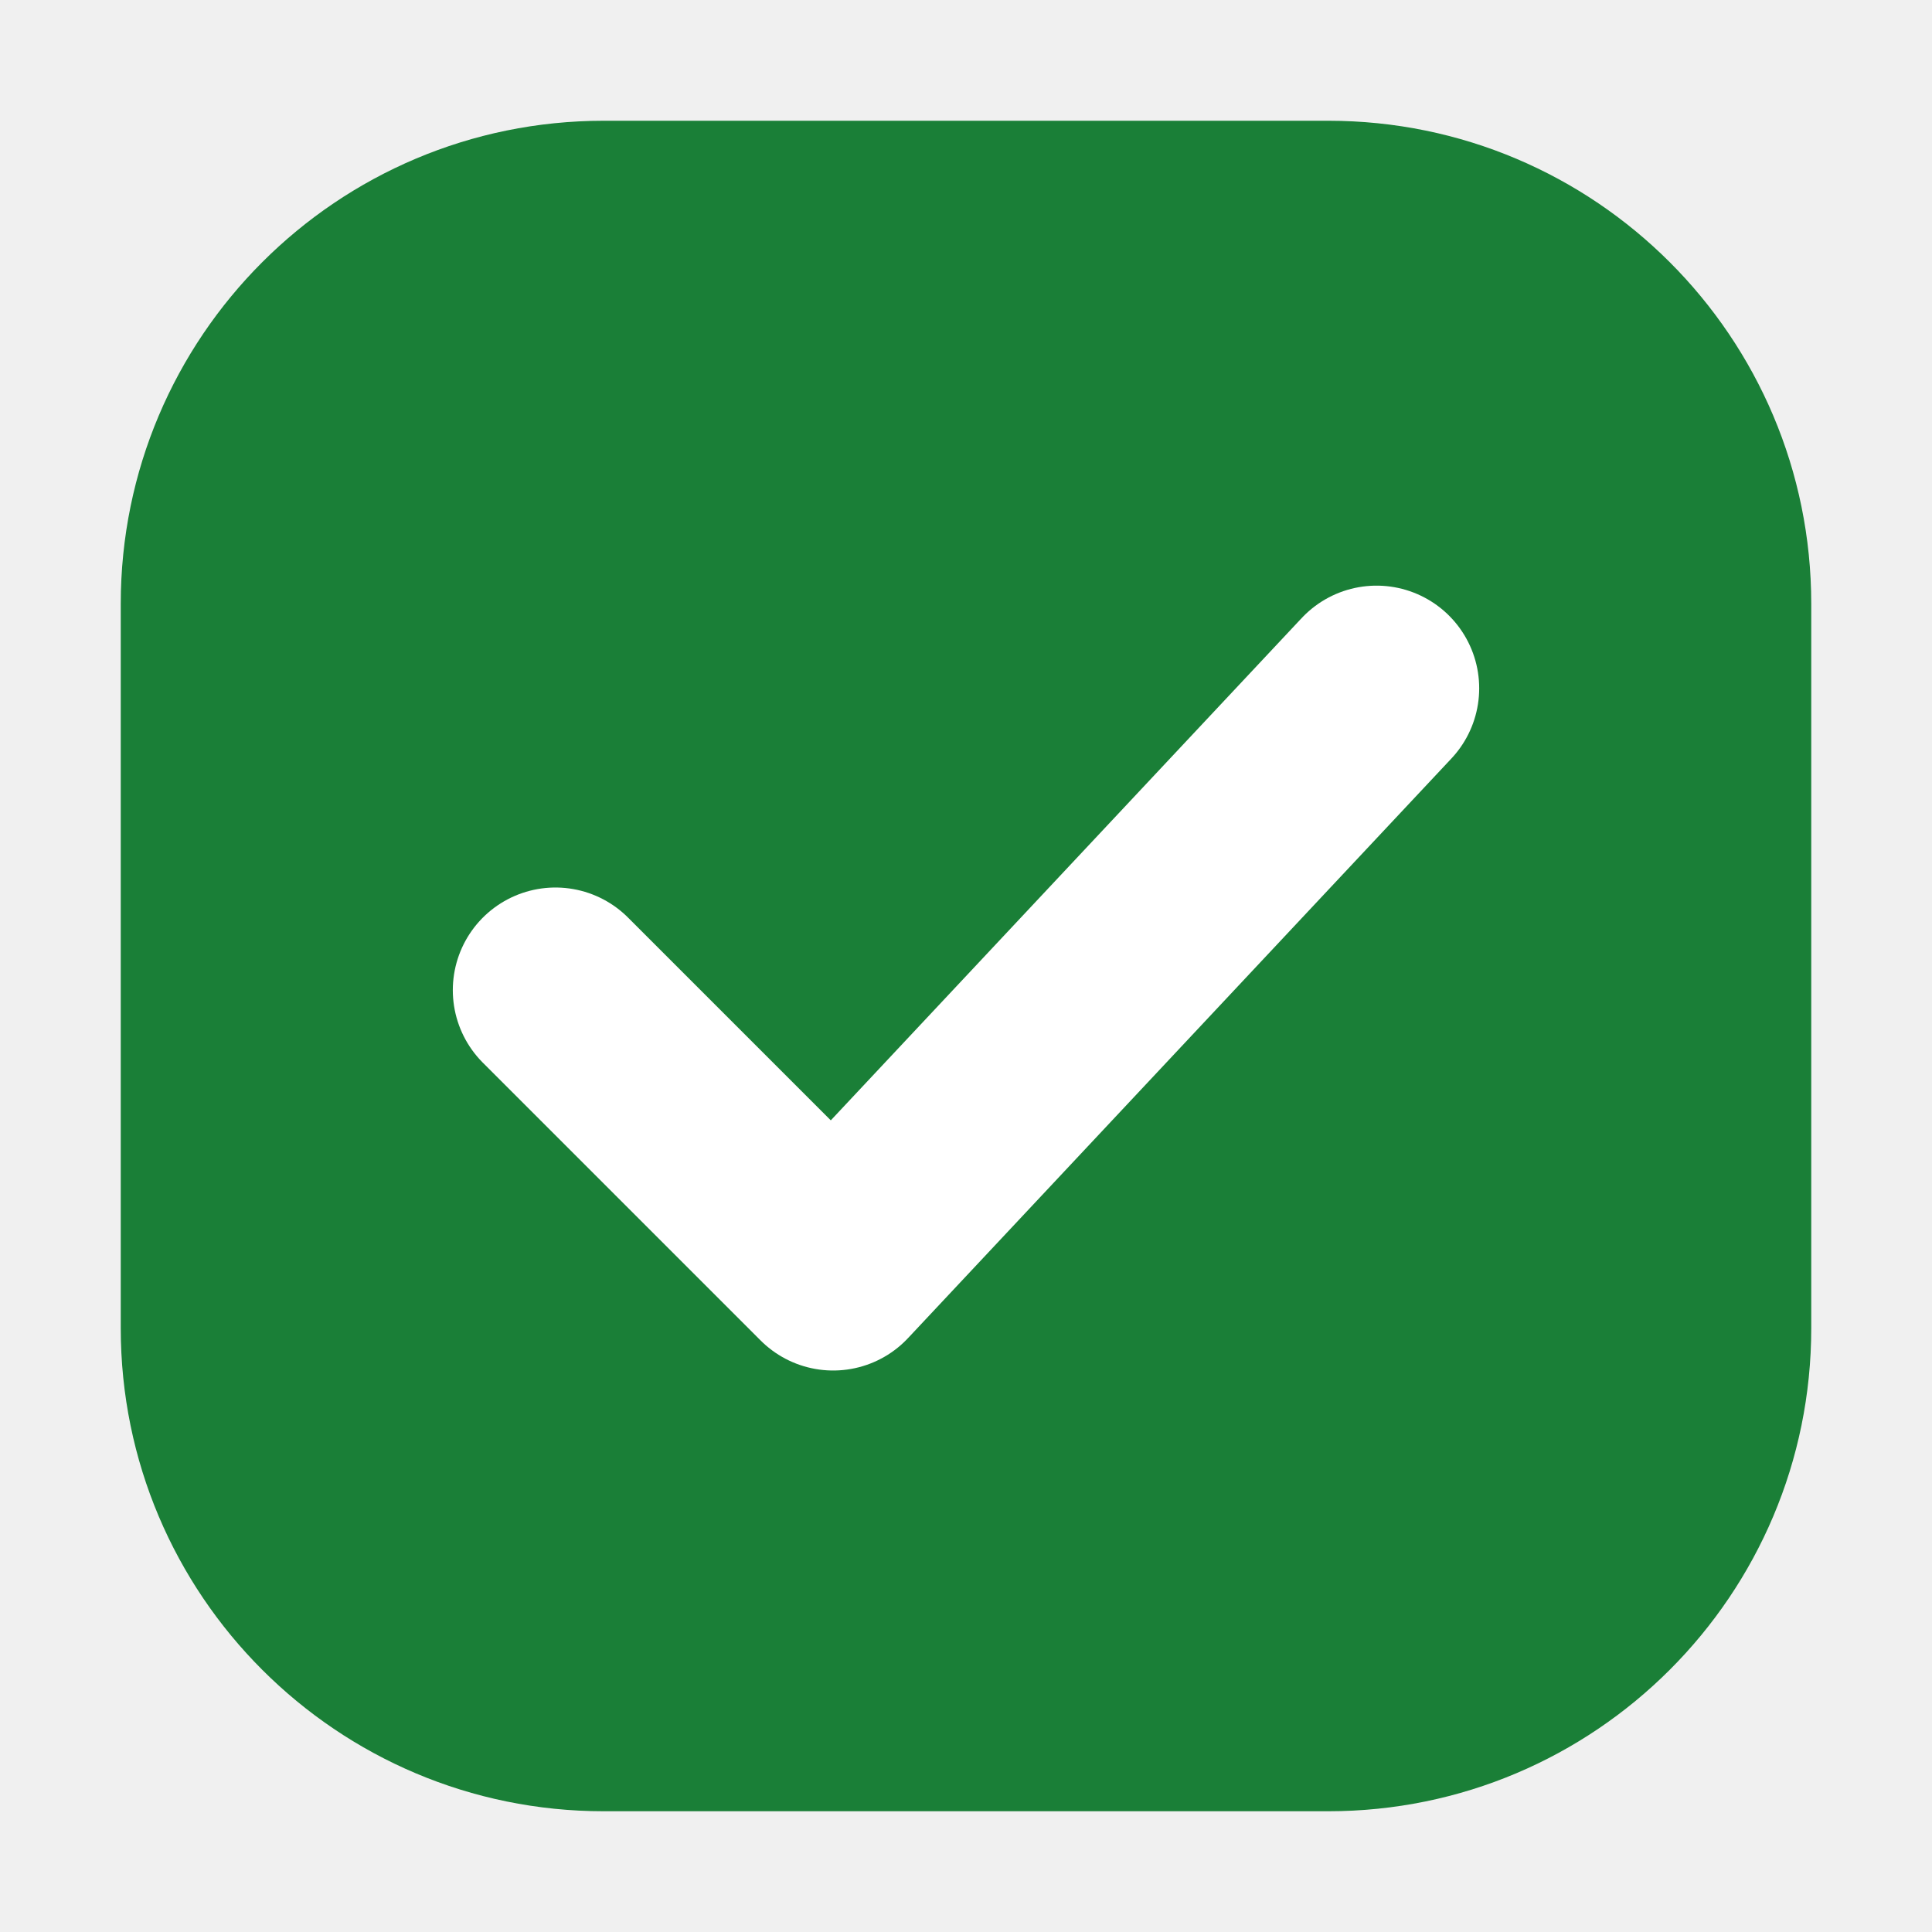
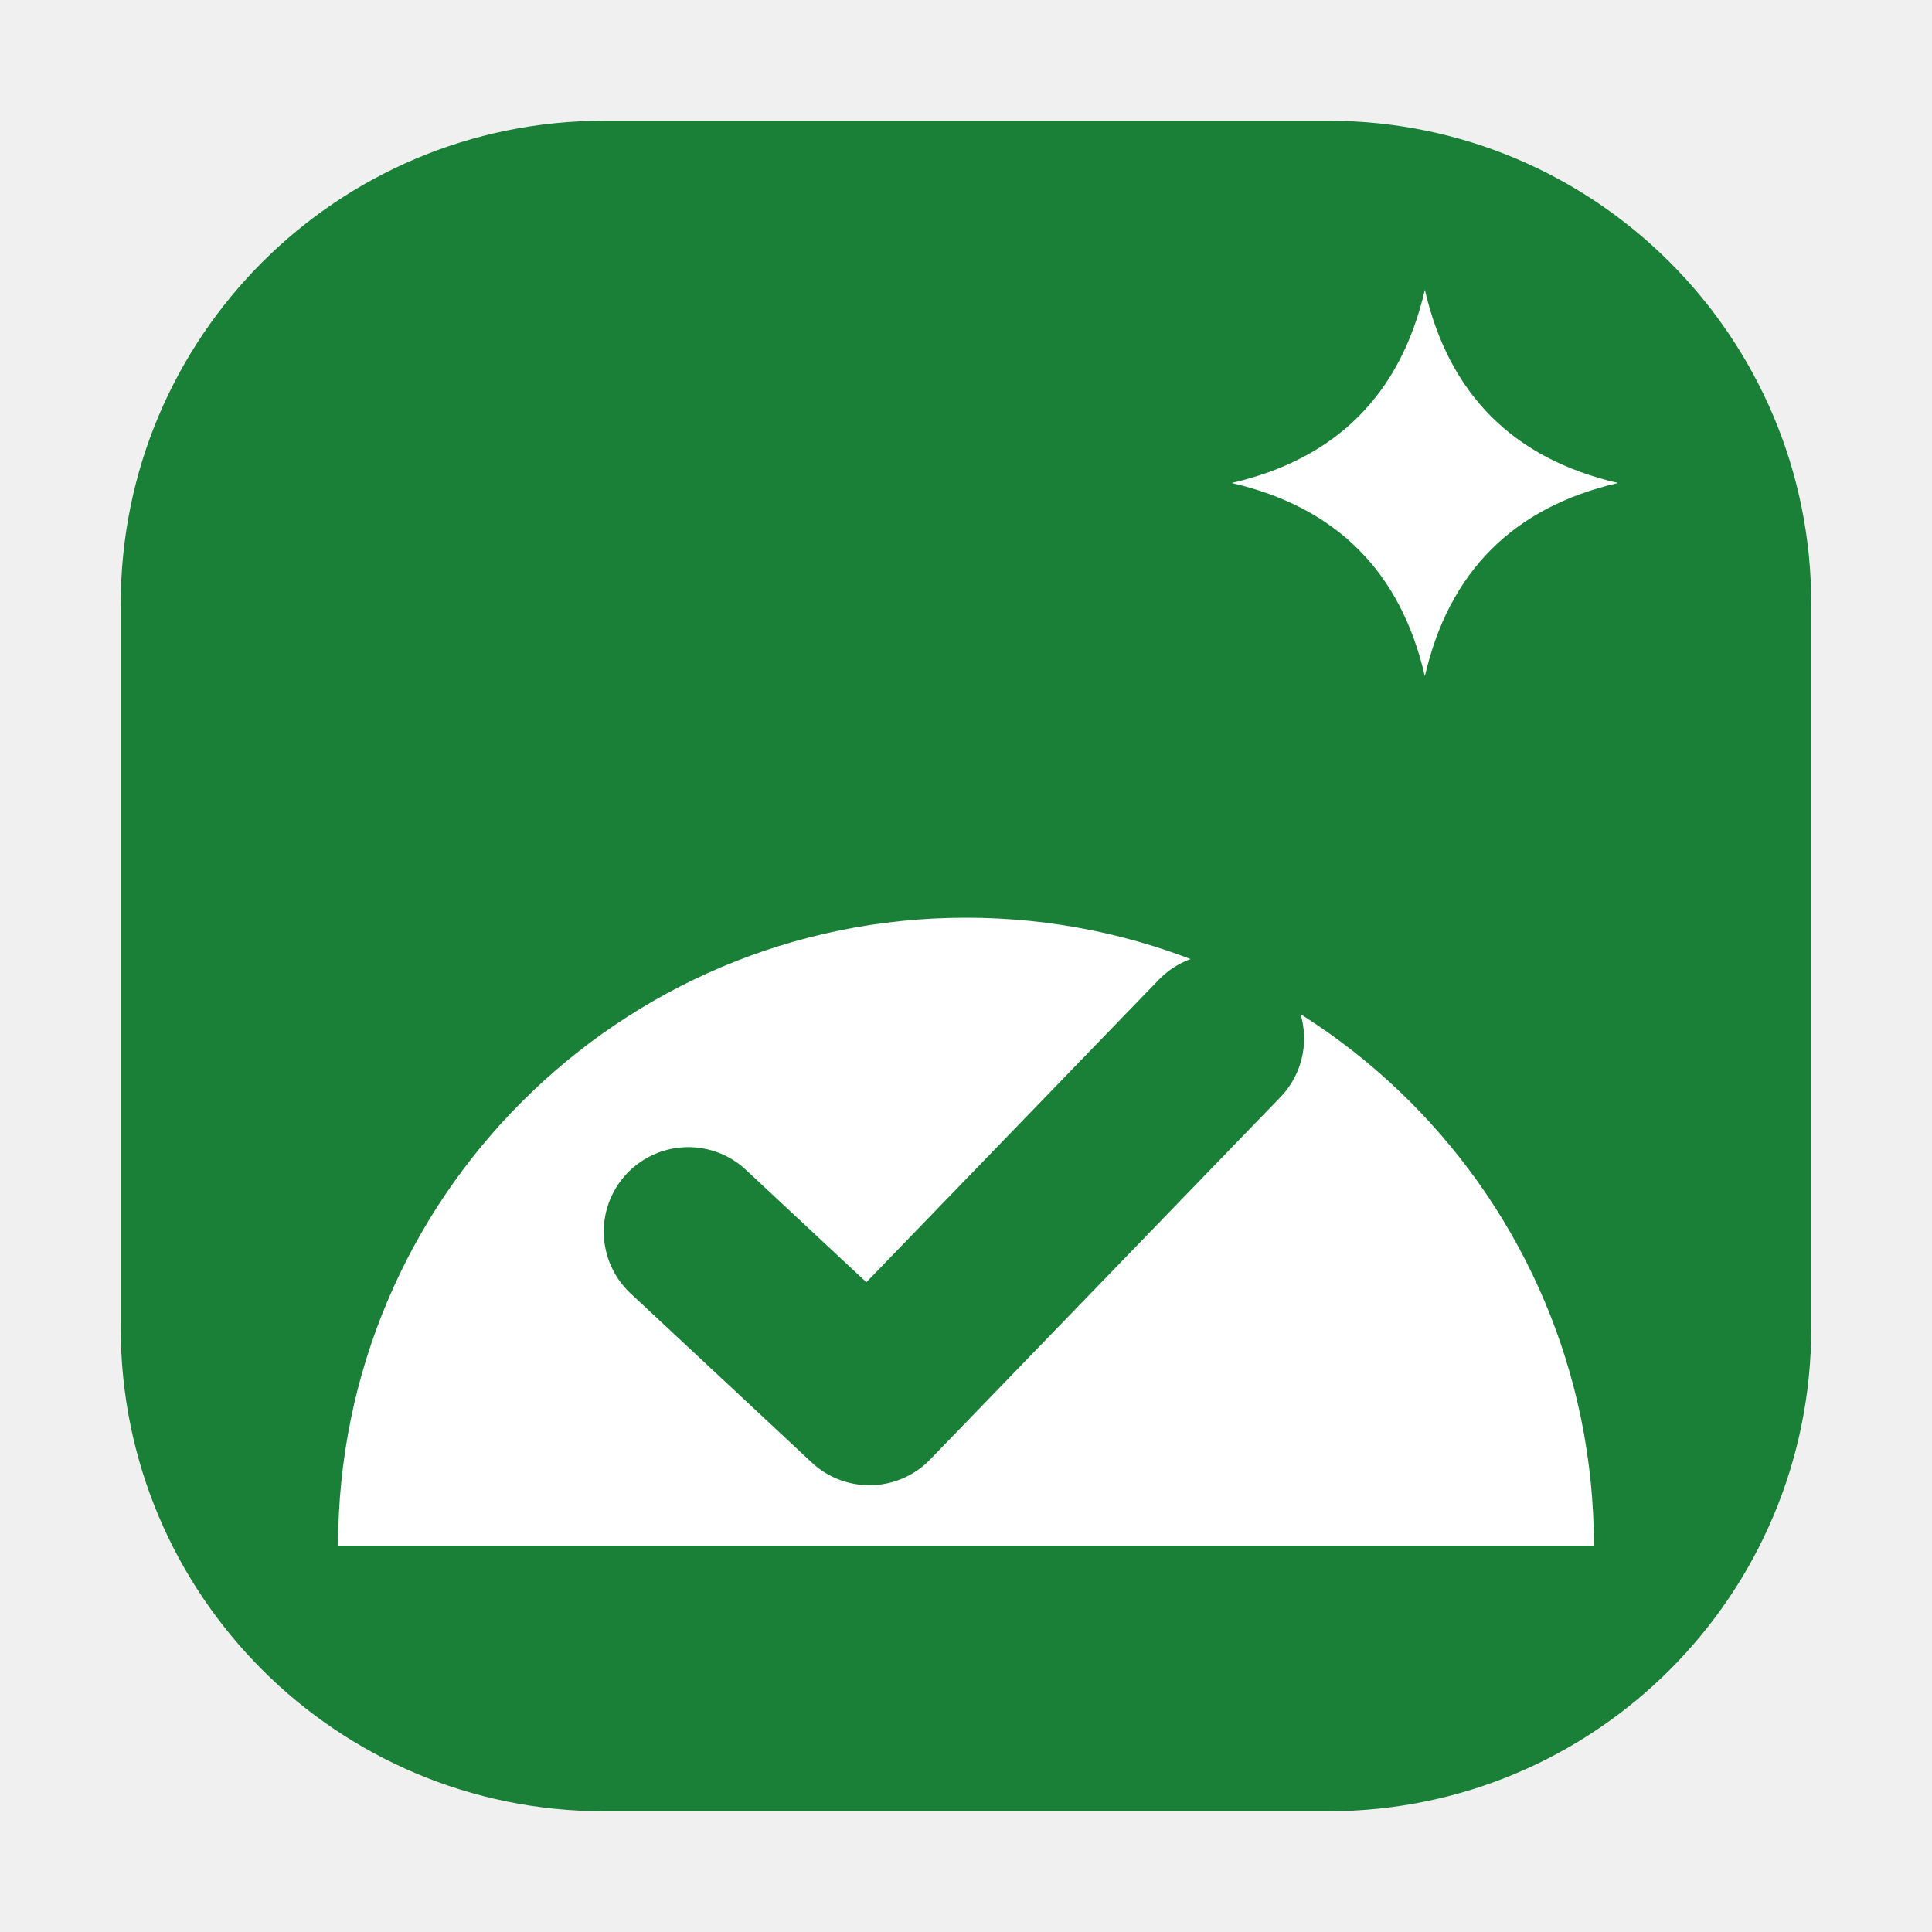
<svg xmlns="http://www.w3.org/2000/svg" width="16" height="16" viewBox="0 0 16 16">
  <rect x="1" y="1" width="14" height="14" rx="4" fill="#1A7F37" />
-   <path d="M4.6 8.2 6.9 10.5 11.4 5.7" fill="none" stroke="#FFFFFF" stroke-width="1.7" stroke-linecap="round" stroke-linejoin="round" />
+   <path d="M2.8 12.8a5.2 5.2 0 0 1 10.4 0z" fill="#FFFFFF" />
+   <path d="M5.7 10.2l1.5 1.4 2.9-3" fill="none" stroke="#1A7F37" stroke-width="1.4" stroke-linecap="round" stroke-linejoin="round" />
+   <path d="M11.8 2.4Q12.1 3.7 13.4 4Q12.1 4.3 11.8 5.6Q11.5 4.3 10.2 4Q11.5 3.7 11.8 2.4z" fill="#FFFFFF" />
</svg>
